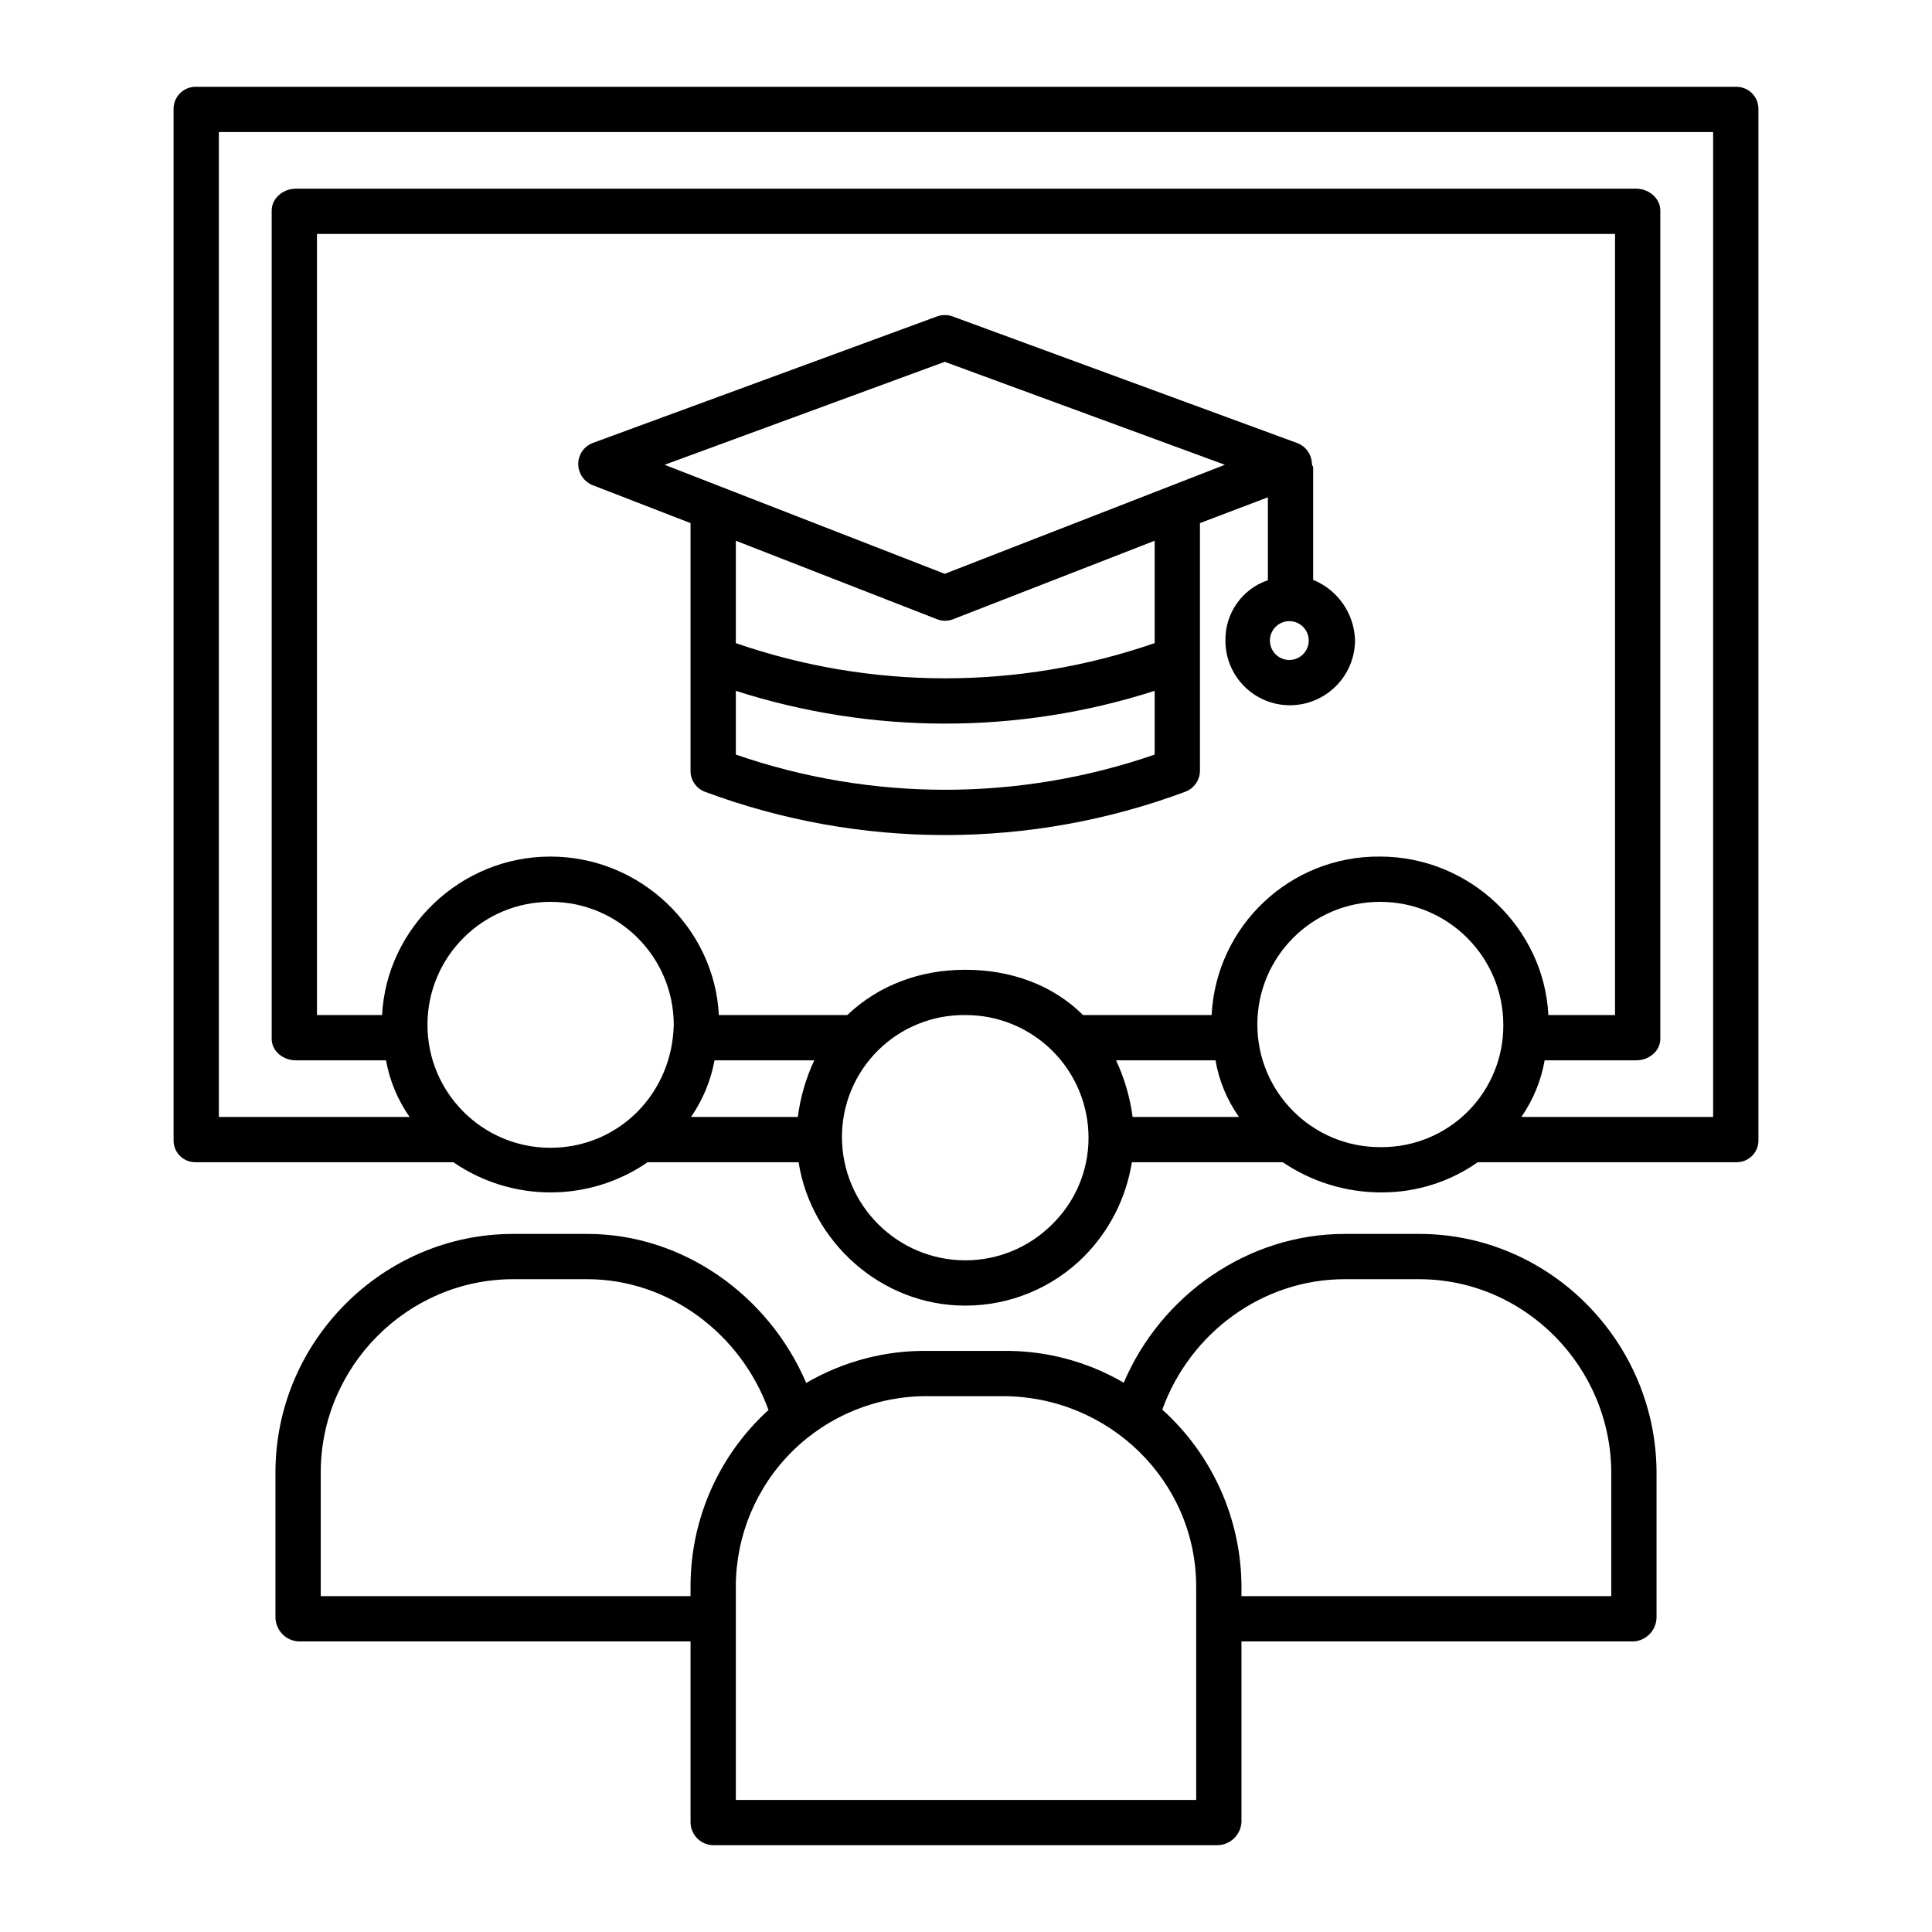
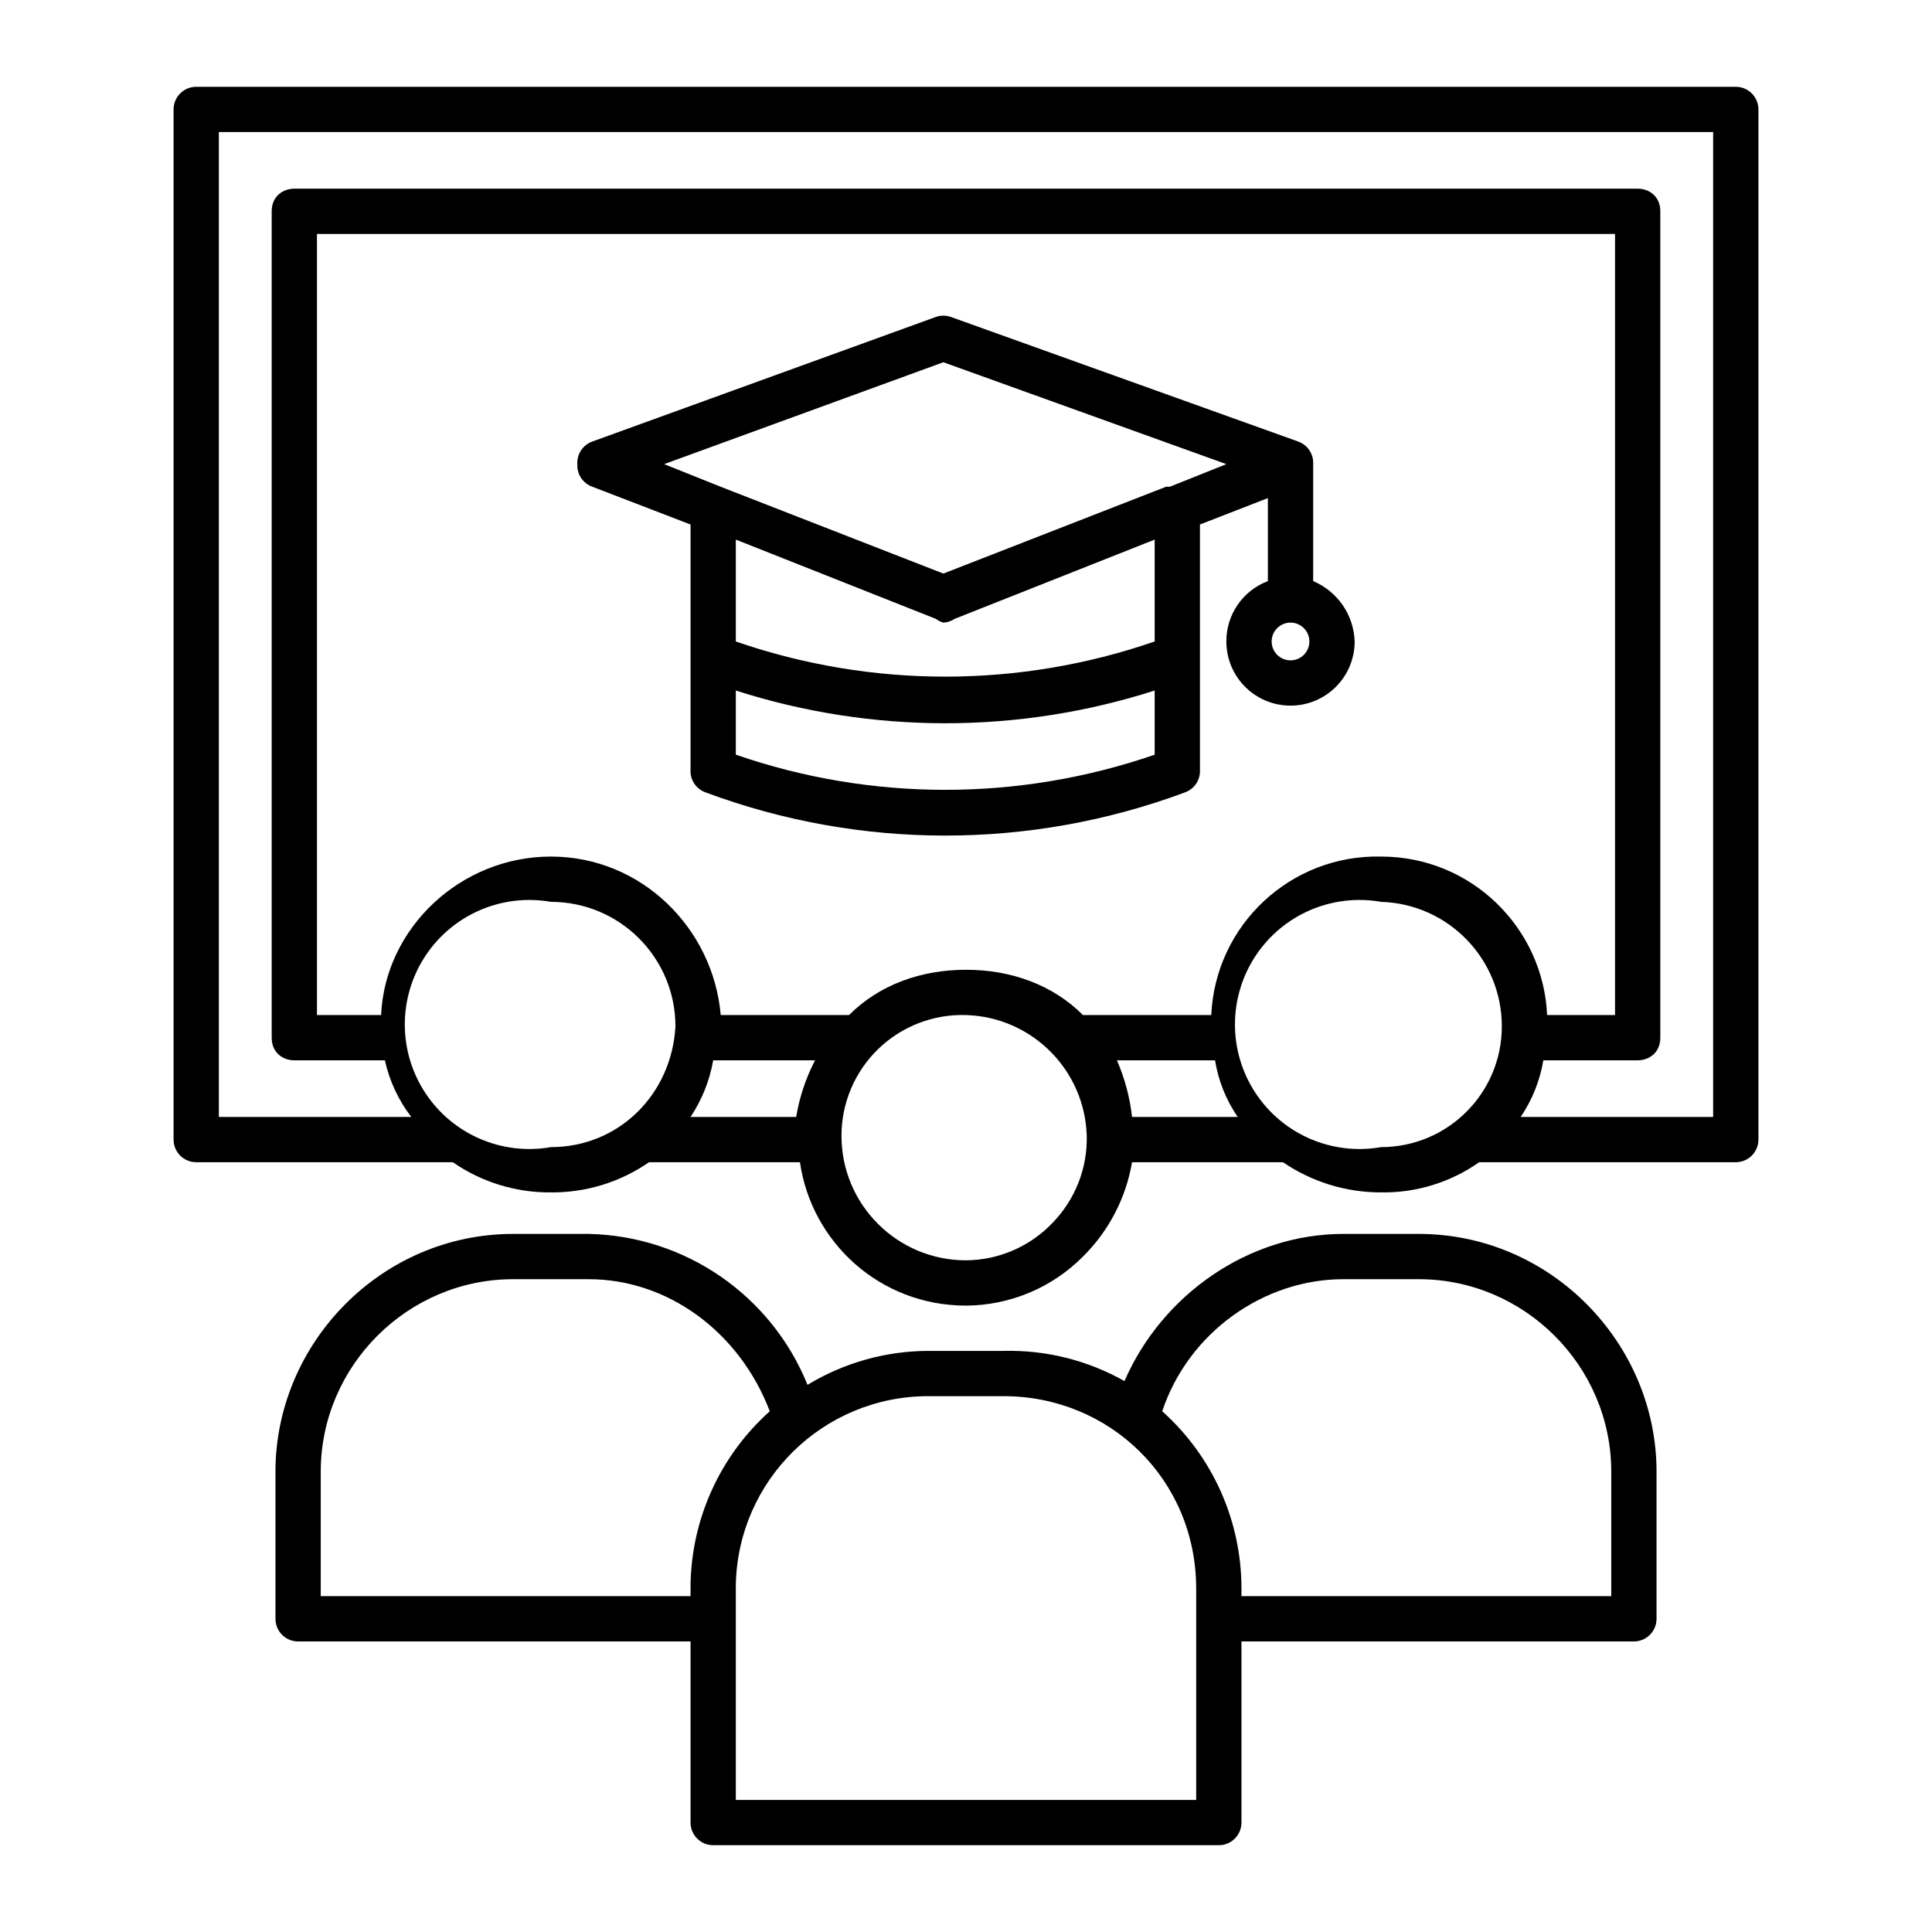
- <svg xmlns="http://www.w3.org/2000/svg" id="Layer_1" data-name="Layer 1" viewBox="0 0 512 512" width="512" height="512">
-   <path d="M189.032,489H322.561A6.486,6.486,0,0,0,329,482.889V435H432.885A6.465,6.465,0,0,0,439,428.588V390.382C439,355.7,410.771,327,376.079,327H356.35c-25.562,0-48.642,16.136-58.543,39.429A62.015,62.015,0,0,0,265.754,358H245.931a62.188,62.188,0,0,0-32.278,8.5c-9.95-23.305-32.772-39.5-58-39.5H136.014C101.38,327,73,355.527,73,390.184v38.4A6.465,6.465,0,0,0,79.115,435H183v47.889A6.124,6.124,0,0,0,189.032,489ZM356.35,339h19.719C404.135,339,427,362.3,427,390.372V423H329v-2.493a63.464,63.464,0,0,0-20.979-46.94C315.371,353.168,334.647,339,356.35,339ZM245.94,370h19.8C293.811,370,317,392.421,317,420.5V477H195V420.319A50.505,50.505,0,0,1,245.94,370ZM85,423V390.193C85,362.155,107.985,339,136.024,339h19.618c21.357,0,40.591,14.231,48.02,34.662A63.081,63.081,0,0,0,183,420.309V423Z" />
-   <path d="M51.705,308h68.446a45.306,45.306,0,0,0,25.708,8h.017a45.224,45.224,0,0,0,25.752-8h40.007c3.269,21,21.82,38,44.144,38h.056a44.389,44.389,0,0,0,31.57-13.147A45.647,45.647,0,0,0,299.958,308h39.986a46.446,46.446,0,0,0,25.746,8h.622a44.09,44.09,0,0,0,25.308-8H460.3a5.757,5.757,0,0,0,5.7-6V29.111A5.853,5.853,0,0,0,460.3,23H51.705A5.853,5.853,0,0,0,46,29.111V302A5.757,5.757,0,0,0,51.705,308Zm94.175-3.826a.073.073,0,0,0-.021,0,32.587,32.587,0,1,1,.02-65.174h.015a32.627,32.627,0,0,1,32.657,32.53C178.178,289.889,163.838,304.174,145.88,304.174ZM101.257,269H84V62H428V269H410.332c-1.14-23-20.71-42-44.636-42h-.013a44.255,44.255,0,0,0-44.591,42H287.021c-8.062-8-19.086-12-31.241-12h-.02c-11.767,0-22.831,4-31.223,12H190.5c-1.139-23-20.709-42-44.635-42h-.015C121.965,227,102.415,246,101.257,269Zm194.518,12h26.347a36.7,36.7,0,0,0,6.217,15H300.158A51.639,51.639,0,0,0,295.775,281Zm-106.417,0H215.79a50.474,50.474,0,0,0-4.355,15h-28.3A38.782,38.782,0,0,0,189.358,281Zm89.559,43.371A32.482,32.482,0,0,1,255.832,334h-.053a32.748,32.748,0,0,1-32.657-32.731A32.317,32.317,0,0,1,255.8,269h.013a32.532,32.532,0,0,1,32.658,32.476A31.982,31.982,0,0,1,278.917,324.371ZM366.221,304H365.7a32.5,32.5,0,1,1,.021-65h.013a32.636,32.636,0,0,1,32.659,32.628A32.174,32.174,0,0,1,366.221,304ZM58,35H454V296H403.176a37.607,37.607,0,0,0,6.171-15H433.6c3.313,0,6.4-2.383,6.4-5.7V55.807c0-3.313-3.087-5.807-6.4-5.807H78.4c-3.313,0-6.4,2.494-6.4,5.807V275.3c0,3.314,3.087,5.7,6.4,5.7H102.3a37.76,37.76,0,0,0,6.243,15H58Z" />
-   <path d="M157.121,128.6,183,138.628v65.565a5.887,5.887,0,0,0,3.779,5.622,182.233,182.233,0,0,0,127.342,0A5.973,5.973,0,0,0,318,204.193V138.628l18-6.841v21.971a16.585,16.585,0,0,0-11.246,16A17.073,17.073,0,0,0,341.792,186.9,17.3,17.3,0,0,0,359.1,169.755,17.838,17.838,0,0,0,348,153.673v-29.92c0-.154-.228-.3-.24-.455.006-.114-.083-.226-.084-.341a6.052,6.052,0,0,0-3.984-5.575L252.467,83.86a6.053,6.053,0,0,0-4.154,0l-91.2,33.522a5.947,5.947,0,0,0-3.87,5.575A6.053,6.053,0,0,0,157.121,128.6ZM195,199.972V183.078a181.654,181.654,0,0,0,111,0v16.894A169.8,169.8,0,0,1,195,199.972Zm111-29.538a169.782,169.782,0,0,1-111,0V143.3l53.319,20.8a5.662,5.662,0,0,0,2.114.409,5.842,5.842,0,0,0,2.149-.409L306,143.3Zm35.684,4.466a5.145,5.145,0,1,1,5.144-5.145A5.152,5.152,0,0,1,341.684,174.9ZM250.37,95.885l74.242,27.289-14.383,5.6a5.8,5.8,0,0,0-.745.29L250.37,152.068l-59.111-23.005a5.855,5.855,0,0,0-.75-.292l-14.382-5.6Z" />
+ <svg xmlns="http://www.w3.org/2000/svg" data-name="Layer 1" width="512" height="512">
+   <path d="M189 489h134a6 6 0 006-6v-48h104a6 6 0 006-6v-39c0-34-28-63-63-63h-20c-25 0-48 16-58 39a62 62 0 00-32-8h-20a62 62 0 00-32 9 64 64 0 00-58-40h-20c-35 0-63 29-63 63v39a6 6 0 006 6h104v48a6 6 0 006 6zm167-150h20c28 0 51 23 51 51v33h-98v-2a63 63 0 00-21-47c7-21 27-35 48-35zm-110 31h20c28 0 51 22 51 51v56H195v-57a51 51 0 0151-50zM85 423v-33c0-28 23-51 51-51h20c21 0 40 14 48 35a63 63 0 00-21 46v3z" />
+   <path d="M52 308h68a45 45 0 0026 8 45 45 0 0026-8h40c3 21 21 38 44 38a44 44 0 0031-13 46 46 0 0013-25h40a46 46 0 0026 8 44 44 0 0026-8h68a6 6 0 006-6V29a6 6 0 00-6-6H52a6 6 0 00-6 6v273a6 6 0 006 6zm94-4a33 33 0 110-65 33 33 0 0133 33c-1 18-15 32-33 32zm-45-35H84V62h344v207h-18c-1-23-20-42-44-42a44 44 0 00-45 42h-34c-8-8-19-12-31-12s-23 4-31 12h-34c-2-23-21-42-45-42s-44 19-45 42zm195 12h26a37 37 0 006 15h-28a52 52 0 00-4-15zm-107 0h27a50 50 0 00-5 15h-28a39 39 0 006-15zm90 43a32 32 0 01-23 10 33 33 0 01-33-33 32 32 0 0133-32 33 33 0 0132 32 32 32 0 01-9 23zm87-20a33 33 0 110-65 33 33 0 0132 33 32 32 0 01-32 32zM58 35h396v261h-51a38 38 0 006-15h25c3 0 6-2 6-6V56c0-4-3-6-6-6H78c-3 0-6 2-6 6v219c0 4 3 6 6 6h24a38 38 0 007 15H58z" />
+   <path d="M157 129l26 10v65a6 6 0 004 6 182 182 0 00127 0 6 6 0 004-6v-65l18-7v22a17 17 0 00-11 16 17 17 0 0017 17 17 17 0 0017-17 18 18 0 00-11-16v-30-1a6 6 0 00-4-6l-92-33a6 6 0 00-4 0l-91 33a6 6 0 00-4 6 6 6 0 004 6zm38 71v-17a182 182 0 00111 0v17a170 170 0 01-111 0zm111-30a170 170 0 01-111 0v-27l53 21a6 6 0 002 1 6 6 0 003-1l53-21zm36 5a5 5 0 115-5 5 5 0 01-5 5zm-92-79l75 27-15 6a6 6 0 00-1 0l-59 23-59-23-15-6z" />
</svg>
